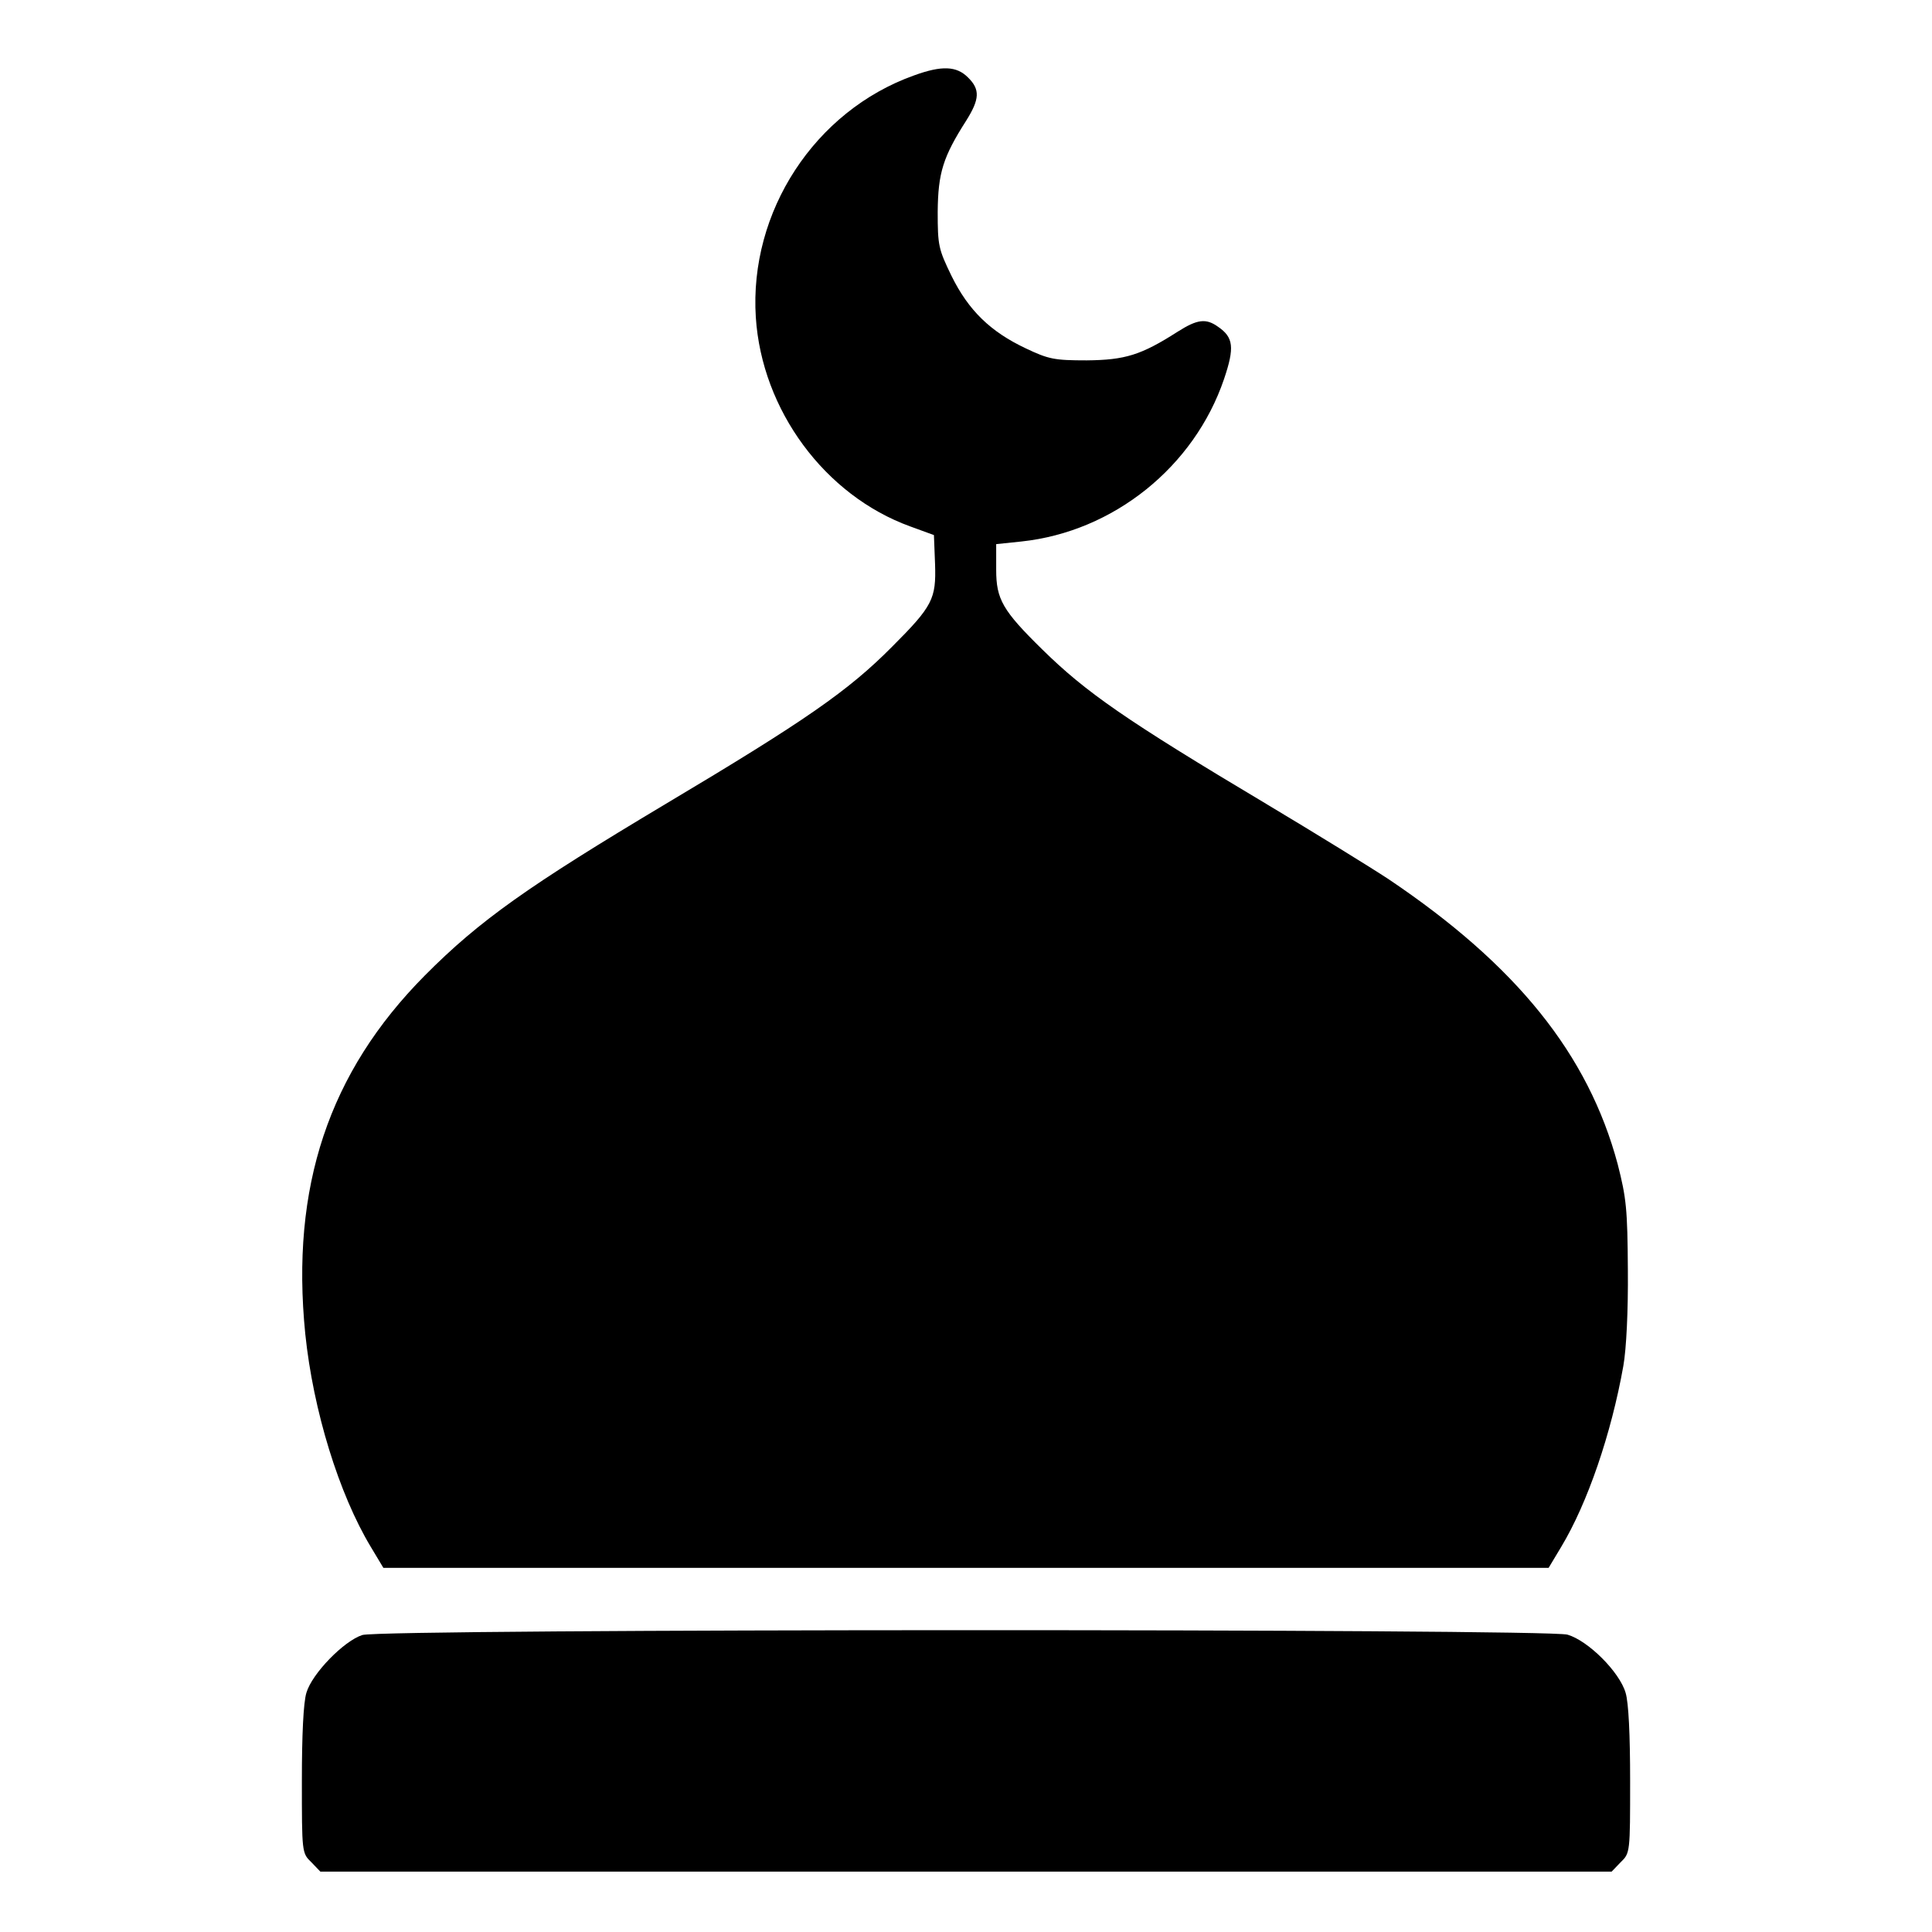
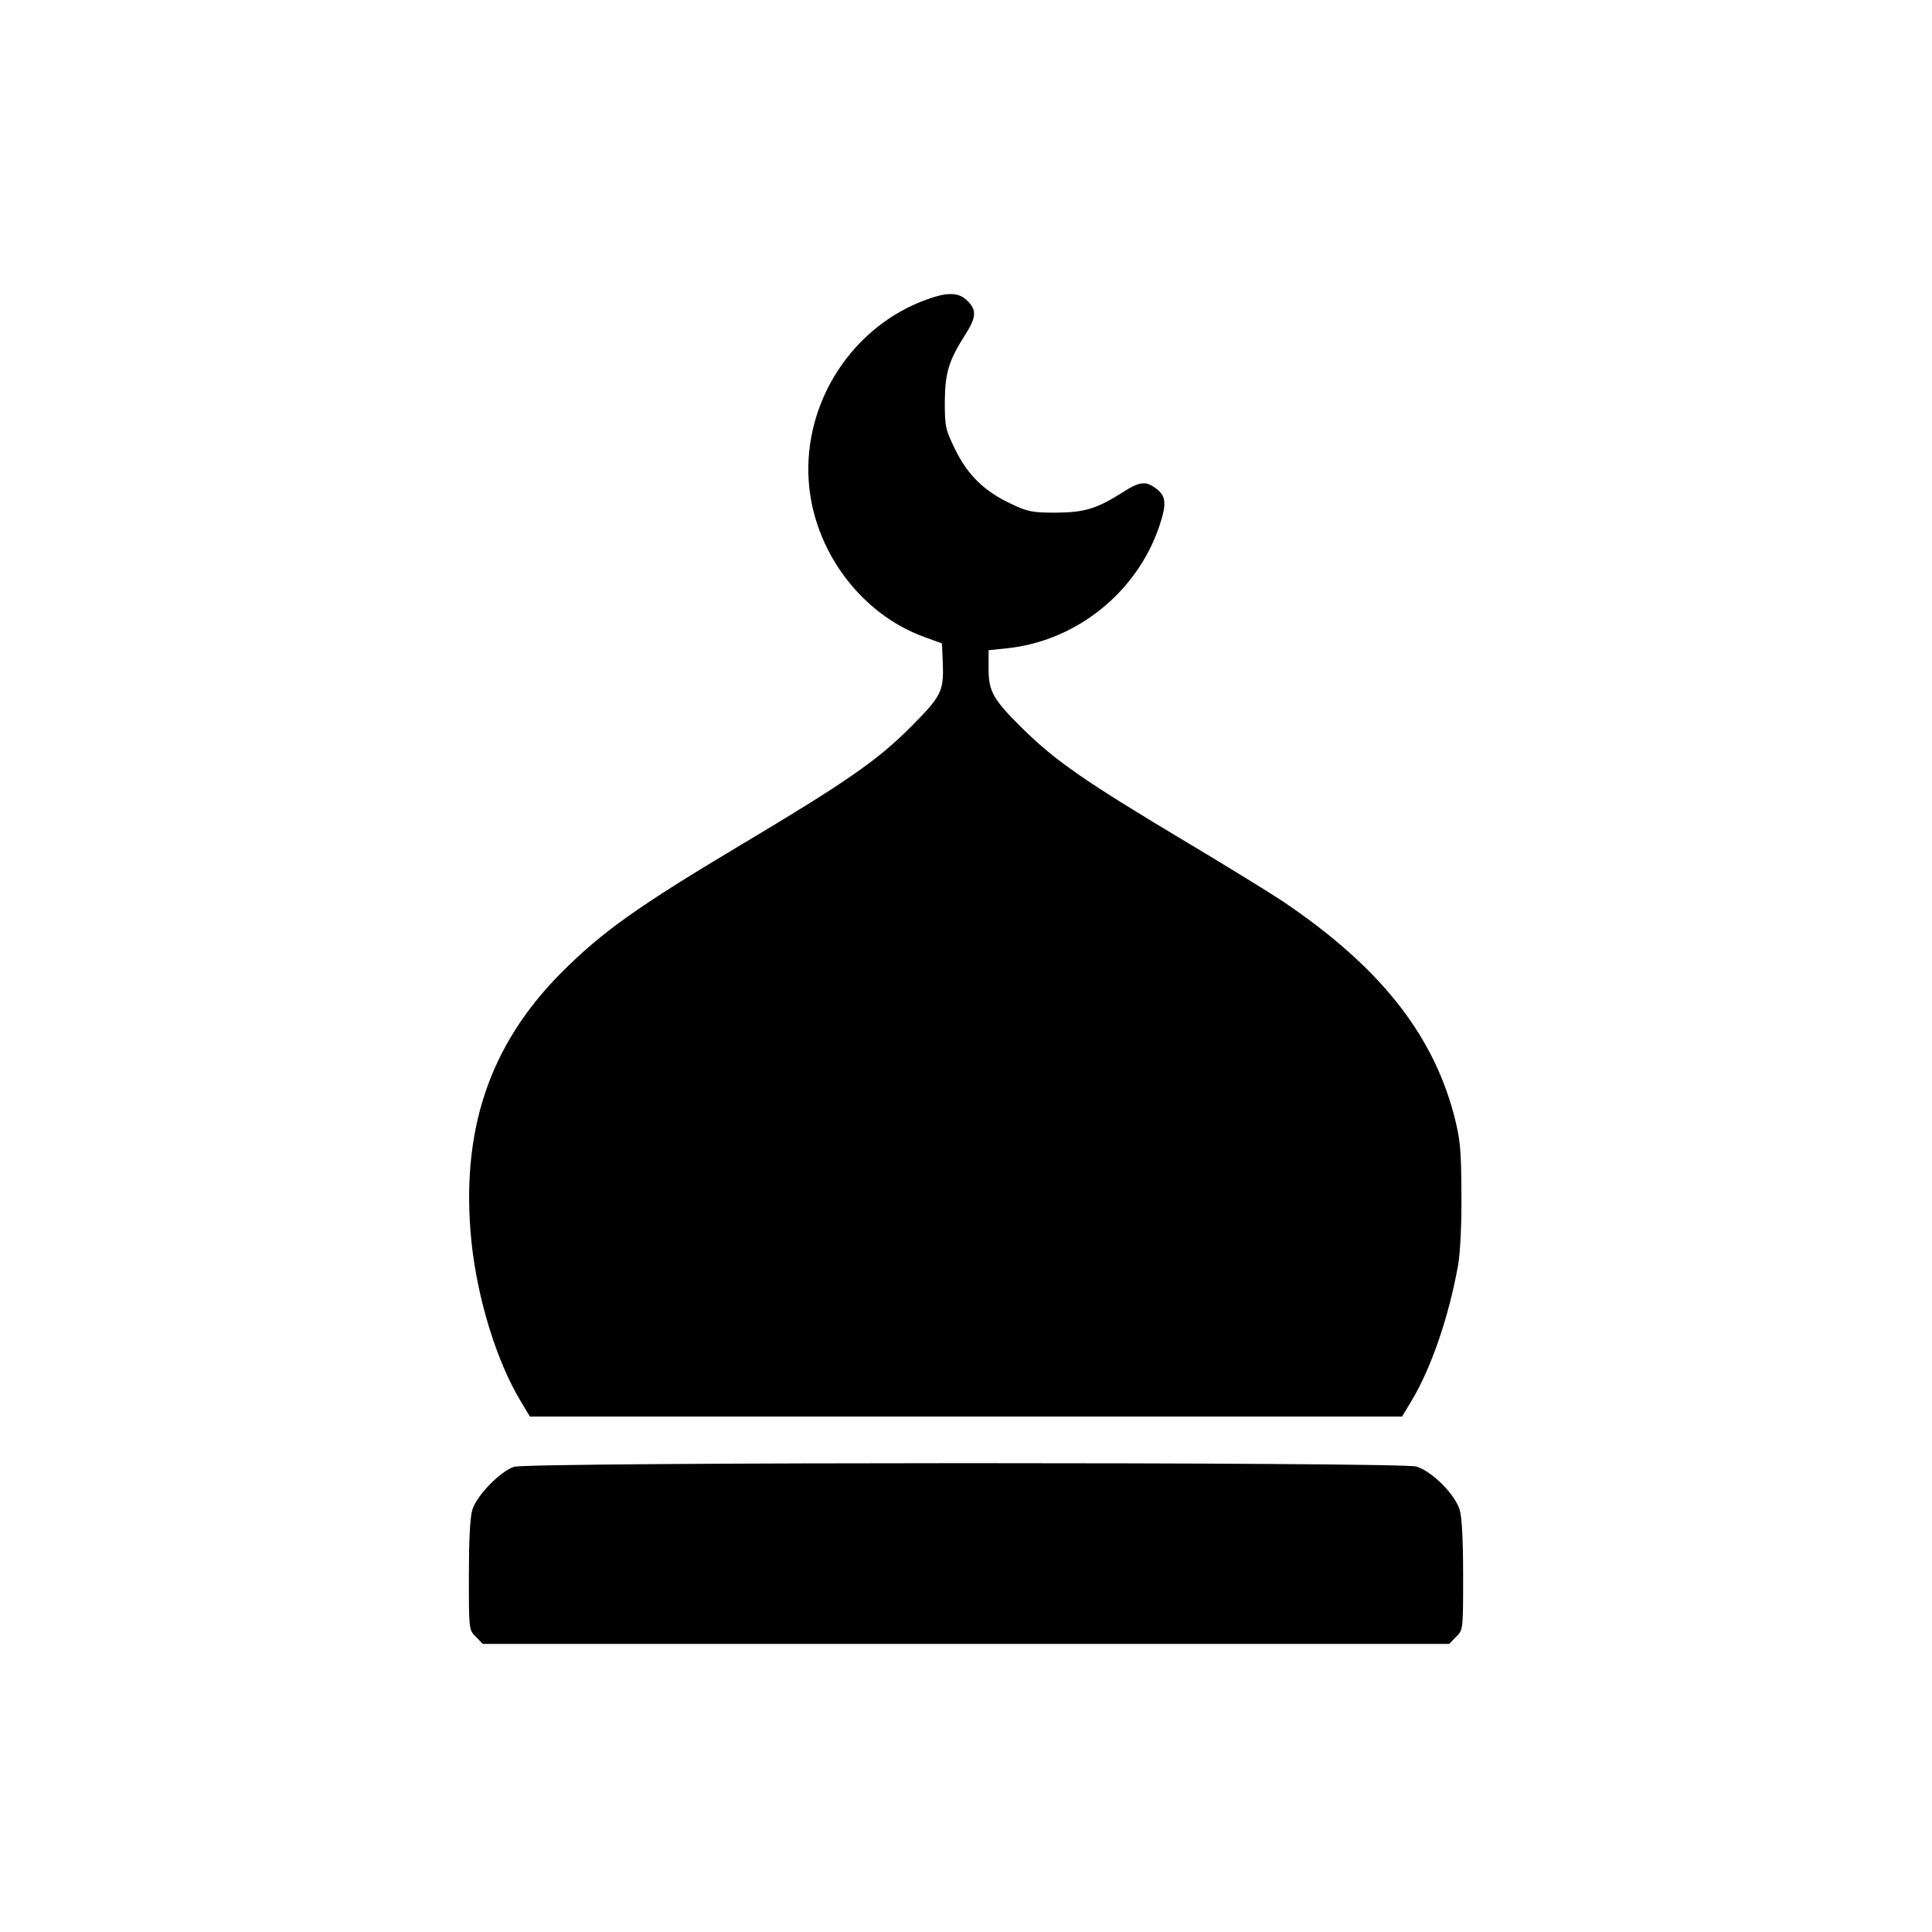
- <svg xmlns="http://www.w3.org/2000/svg" version="1.0" width="18" height="18" viewBox="0 0 512 512" preserveAspectRatio="xMidYMid meet">
+ <svg xmlns="http://www.w3.org/2000/svg" version="1.0" width="18" height="18" viewBox="-86 -86 684 684" preserveAspectRatio="xMidYMid meet">
  <g transform="translate(0,512) scale(0.1,-0.1)" fill="#000000" stroke="none">
    <path d="M2422 4920 c-263 -94 -437 -361 -419 -641 16 -246 183 -472 409 -554 l63 -23 3 -77 c3 -92 -6 -111 -114 -219 -116 -117 -230 -196 -599 -416 -365 -218 -494 -309 -639 -455 -255 -257 -356 -561 -317 -950 21 -203 89 -424 174 -565 l33 -55 1544 0 1544 0 33 55 c70 116 133 300 165 480 8 45 13 146 12 255 -1 161 -4 190 -27 280 -78 291 -268 527 -607 755 -47 31 -193 121 -325 200 -372 222 -477 295 -593 409 -105 103 -122 133 -122 211 l0 68 67 7 c244 26 458 198 537 431 28 83 25 110 -16 138 -32 23 -55 20 -107 -13 -97 -62 -139 -75 -241 -76 -86 0 -101 3 -162 32 -93 44 -151 100 -196 191 -35 72 -37 81 -37 171 1 103 14 145 76 242 35 56 37 82 4 114 -30 30 -69 32 -143 5z" />
    <path d="M960 787 c-49 -16 -133 -102 -148 -153 -8 -26 -12 -112 -12 -233 0 -190 0 -192 25 -216 l24 -25 1711 0 1711 0 24 25 c25 24 25 26 25 216 0 121 -4 207 -12 233 -16 55 -99 138 -154 154 -56 16 -3141 16 -3194 -1z" />
  </g>
</svg>
